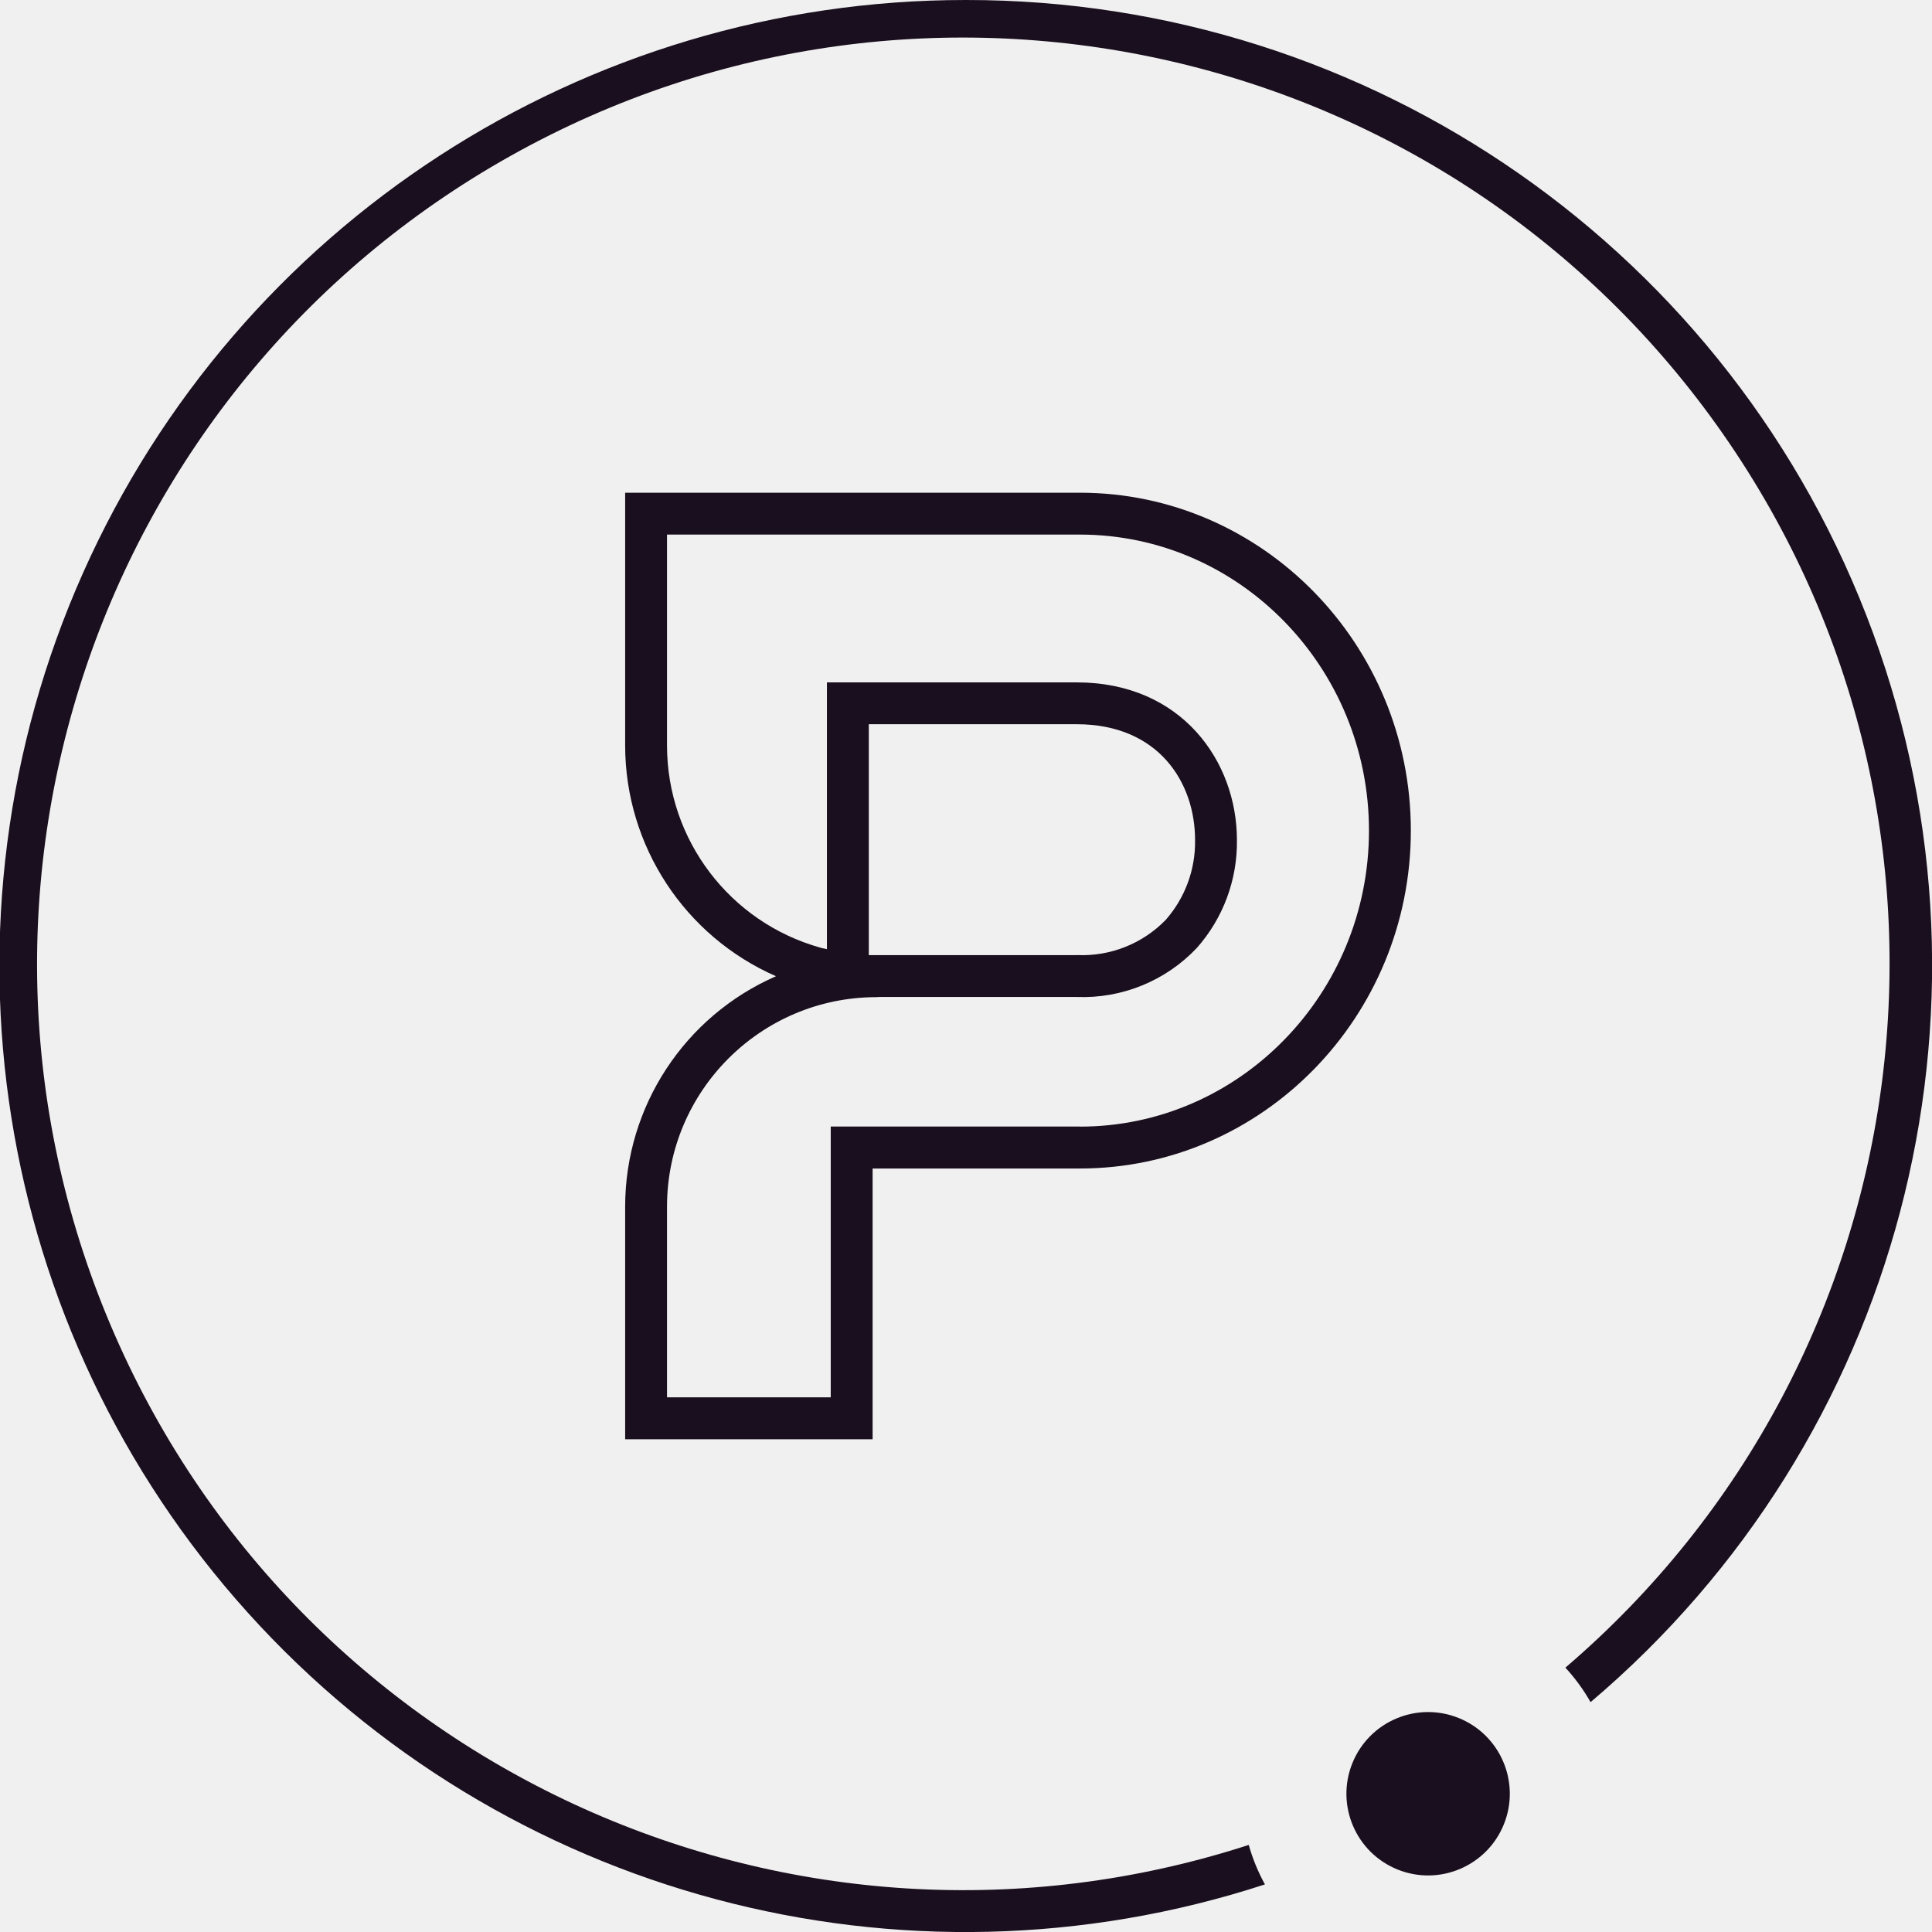
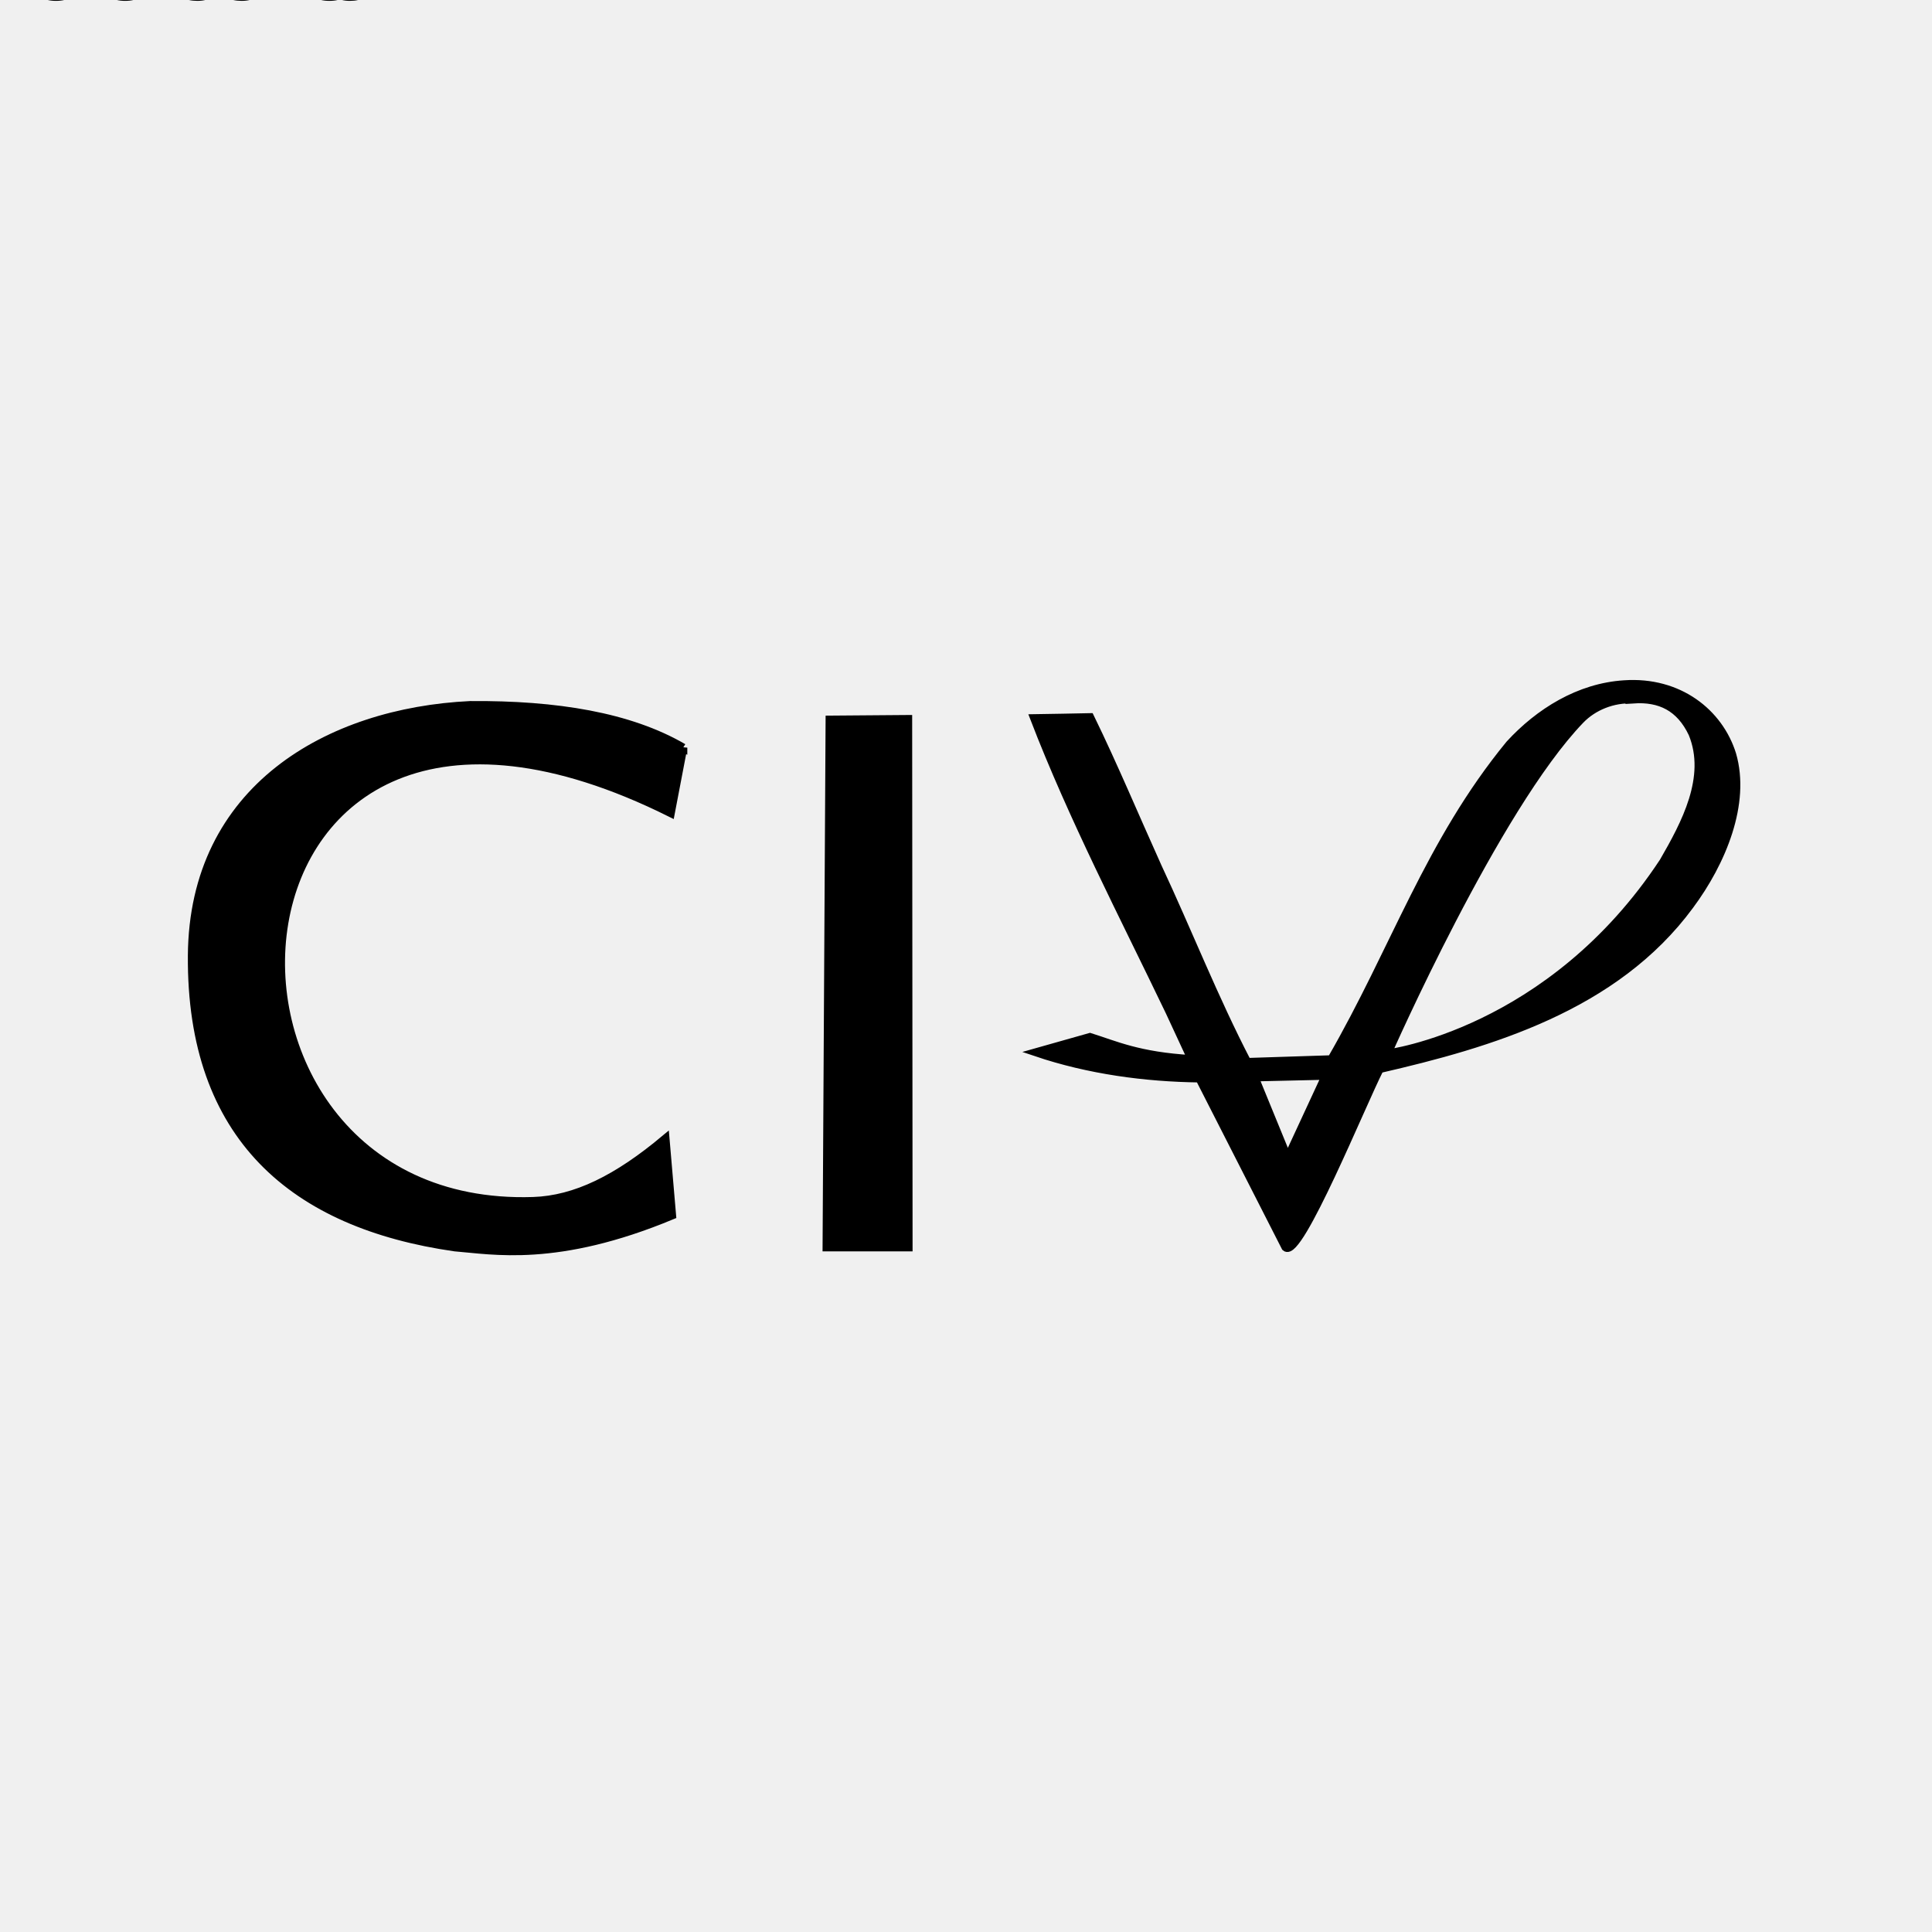
- <svg xmlns="http://www.w3.org/2000/svg" width="172.019" height="172.019" viewBox="0 0 172.019 172.019">
-   <g id="Groupe_92" data-name="Groupe 92" transform="translate(-345.196 -189.618)">
-     <path id="Tracé_86" data-name="Tracé 86" d="M441.06,274.66H422.551V254.1H441.06c7.282,0,10.541,5.176,10.541,10.307a10.5,10.5,0,0,1-2.6,7.1,10.361,10.361,0,0,1-7.943,3.145m.29,15.269H419.162v24.108H404.585V297.043A18.662,18.662,0,0,1,423.226,278.4l.27-.014H441.06a13.97,13.97,0,0,0,10.7-4.368,14.2,14.2,0,0,0,3.568-9.608c0-6.974-4.9-14.035-14.27-14.035H418.823v23.751c-.161-.035-.3-.063-.476-.1l-.143-.042a18.693,18.693,0,0,1-13.619-17.952V237.216H441.35c14.189,0,25.735,11.825,25.735,26.357s-11.546,26.356-25.735,26.356m0-56.441H400.857v22.541a22.454,22.454,0,0,0,13.43,20.509,22.4,22.4,0,0,0-13.43,20.505v20.723h22.034V293.658H441.35c16.246,0,29.463-13.5,29.463-30.085S457.6,233.488,441.35,233.488" fill="#1a0f1e" />
-     <path id="Tracé_87" data-name="Tracé 87" d="M465.6,346.621a7.273,7.273,0,1,1,4.043,9.457,7.275,7.275,0,0,1-4.043-9.457" fill="#1a0f1e" />
-     <path id="Tracé_88" data-name="Tracé 88" d="M431.2,189.618A86.01,86.01,0,1,0,457.821,357.4a16.726,16.726,0,0,1-1.441-3.515A82.463,82.463,0,1,1,484.573,338.1a16.624,16.624,0,0,1,2.242,3.071A85.958,85.958,0,0,0,431.2,189.618" fill="#1a0f1e" />
+ <svg xmlns="http://www.w3.org/2000/svg" width="100" height="100" viewBox="0 0 211.667 211.667" version="1.1" id="svg4723">
+   <defs id="defs4720" />
+   <g id="layer1">
+     <text xml:space="preserve" style="font-weight:bold;font-size:8.819px;line-height:4.464px;font-family:sans-serif;-inkscape-font-specification:'sans-serif Bold';text-align:center;writing-mode:lr-tb;text-anchor:middle;display:inline;fill:#000000;fill-opacity:1;stroke:#ffffff;stroke-width:0.9;stroke-linecap:round;stroke-linejoin:bevel;stroke-dasharray:none;stroke-opacity:1" x="105.734" y="155.68" id="text1667">
+       <tspan id="tspan1665" style="font-size:8.819px;fill:#000000;stroke:none;stroke-width:0.9;stroke-opacity:0" x="0" y="0">CONSEIL INTERPROFESSIONNEL</tspan>
+     </text>
+     <text xml:space="preserve" style="font-weight:bold;font-size:8.819px;line-height:10px;font-family:sans-serif;-inkscape-font-specification:'sans-serif Bold';text-align:center;writing-mode:lr-tb;text-anchor:middle;display:inline;fill:#000000;fill-opacity:1;stroke:none;stroke-width:0.9;stroke-linecap:round;stroke-linejoin:bevel;stroke-dasharray:none;stroke-opacity:0" x="105.752" y="167.677" id="text1925">
+       <tspan id="tspan1923" style="stroke-width:0.9" x="0" y="0">DES VINS DE PROVENCE</tspan>
+     </text>
+     <g id="g1610" transform="translate(-7.667274,-52.60105)">
+       <g id="g2006" transform="matrix(0.9108449,0,0,0.881609,-197.7454,73.73681)" style="fill:#000000;fill-opacity:0;stroke:#000000;stroke-width:1.004;stroke-dasharray:none;stroke-opacity:1">
+         <path style="display:inline;fill:#000000;fill-opacity:1;fill-rule:evenodd;stroke:#000000;stroke-width:1.004;stroke-linecap:butt;stroke-linejoin:miter;stroke-dasharray:none;stroke-opacity:1" d="m 307.688,68.936 -1.503,8.121 c -57.085,-29.37 -61.365,49.718 -16.544,48.224 5.116,-0.171 10.148,-2.762 15.908,-7.745 l 0.79,9.535 c -13.852,5.956 -21.56,4.33 -26.112,3.961 -19.298,-2.86 -31.767,-13.661 -31.609,-36.261 0.145,-20.725 16.428,-30.286 33.472,-31.122 10.352,-0.081 19.155,1.408 25.598,5.288 z" id="path293" />
+         <path id="path1292" style="display:inline;fill:#000000;fill-opacity:1;stroke:#000000;stroke-width:1.004;stroke-linecap:butt;stroke-linejoin:miter;stroke-dasharray:none;stroke-opacity:1" d="m 420.898,61.068 c -5.424,0.35 -10.233,3.45 -13.787,7.451 -9.727,12.262 -13.764,25.431 -21.437,39.147 l -10.155,0.338 c -3.978,-7.907 -7.119,-16.207 -10.77,-24.27 -2.707,-6.194 -5.248,-12.484 -8.121,-18.578 -2.096,0.055 -4.559,0.082 -6.7,0.122 4.657,12.479 10.672,24.392 16.277,36.463 l 2.651,5.904 c -6.44,-0.386 -9.215,-1.773 -12.233,-2.745 l -6.492,1.896 c 6.371,2.225 13.156,3.161 19.675,3.244 l 10.355,20.991 c 1.559,1.49 9.219,-17.979 11.294,-22.157 13.255,-3.152 28.288,-7.687 37.28,-20.3 3.892,-5.399 6.827,-12.706 5.112,-18.797 -1.562,-5.187 -6.413,-9.173 -12.947,-8.709 z m 1.08,1.871 c 3.222,-0.223 5.637,0.98 7.138,4.254 2.145,5.424 -0.868,11.213 -3.495,15.912 -13.581,21.302 -33.218,23.837 -33.218,23.837 0,0 12.993,-30.517 23.186,-41.447 1.565,-1.678 3.923,-2.674 6.39,-2.557 z m -36.982,46.767 -4.6,10.253 -3.982,-10.049 z" />
+         <path style="display:inline;fill:#000000;fill-opacity:1;fill-rule:evenodd;stroke:#000000;stroke-width:1.004;stroke-linecap:butt;stroke-linejoin:miter;stroke-dasharray:none;stroke-opacity:1" d="m 325.325,65.458 9.409,-0.076 0.049,65.649 h -9.821 z" id="path1372" />
+       </g>
+       <rect style="fill:#000000;fill-opacity:0;stroke:none;stroke-width:0.99;stroke-linecap:round;stroke-linejoin:bevel;stroke-dasharray:none;stroke-opacity:0" id="rect2031" width="170.986" height="110.405" x="20.133" y="47.101" transform="translate(7.667274,56.30522)" />
+     </g>
  </g>
</svg>
